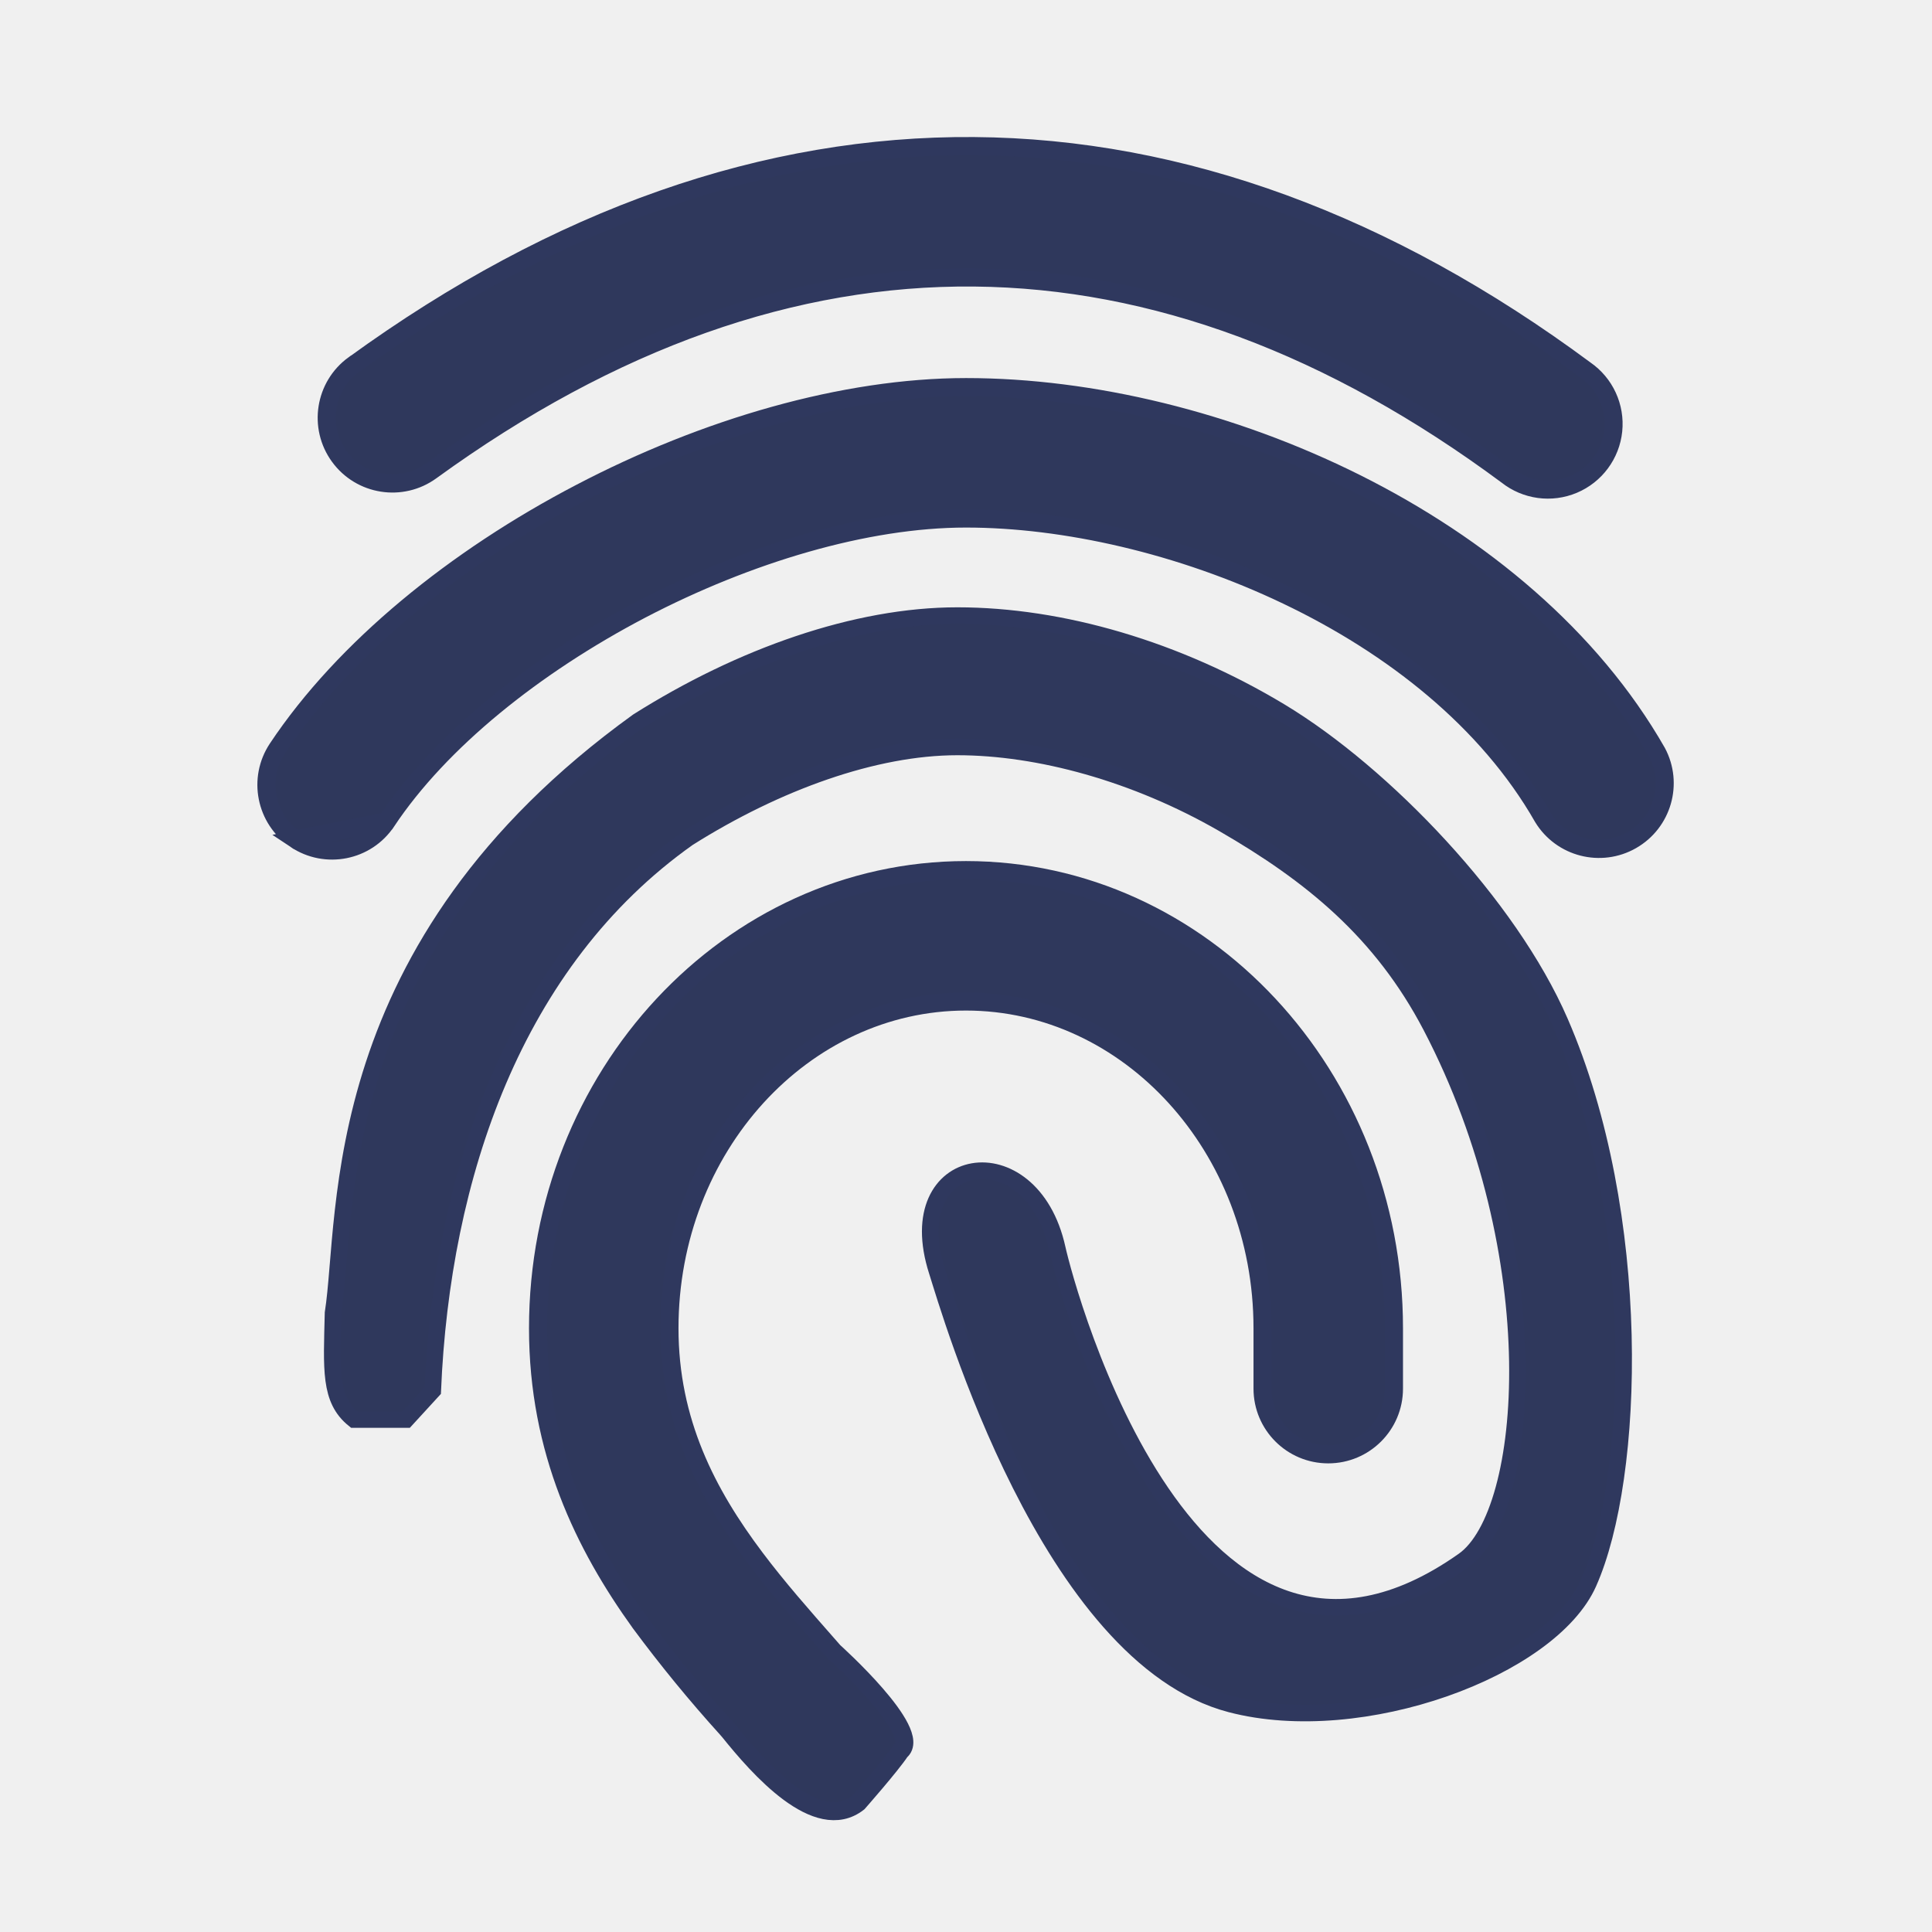
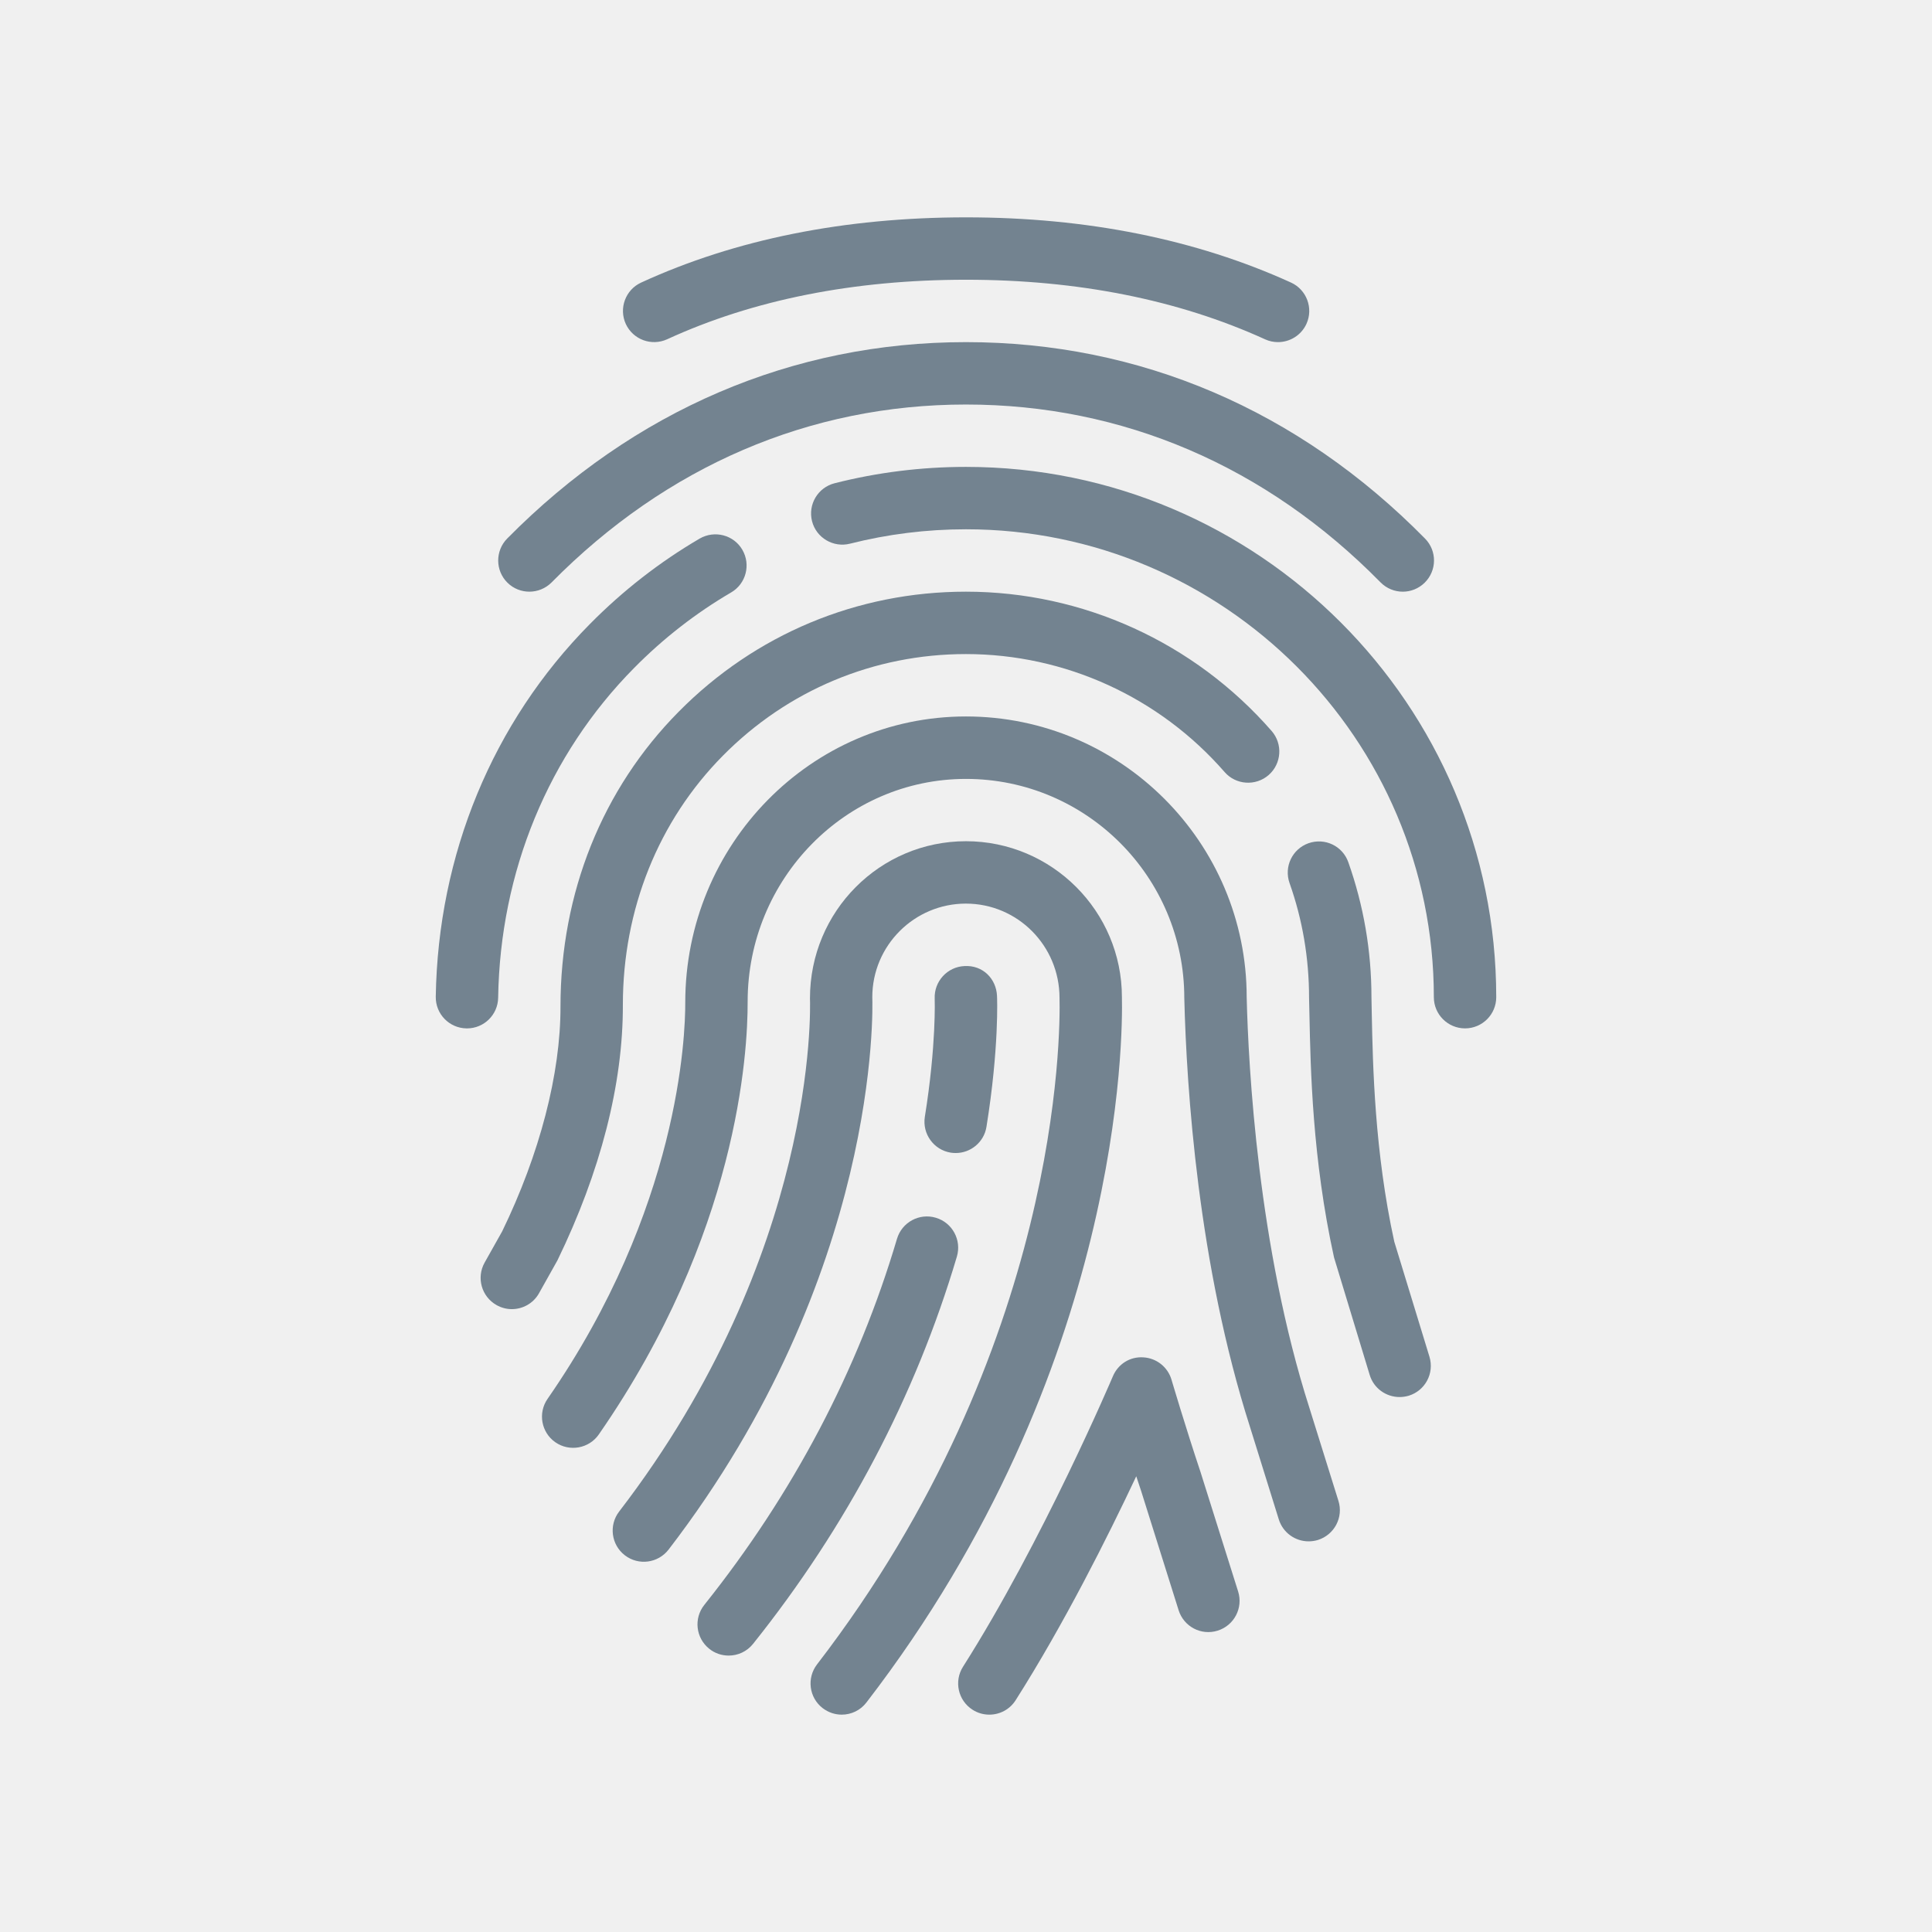
- <svg fill="none" viewBox="0 0 16 16">
-   <defs />
-   <path fill="#2f385c" stroke="#2F385E" stroke-width=".15" d="M2.93 3.02h0a.544.544 0 00-.12.76h0a.544.544 0 00.76.12h0c1.503-1.091 3.008-1.616 4.497-1.602 1.488.014 2.966.565 4.414 1.639a.544.544 0 10.647-.874C11.491 1.85 9.786 1.223 8.066 1.21c-1.721-.013-3.45.586-5.135 1.81z" />
-   <path fill="#2f385c" stroke="#2F385E" stroke-width=".15" d="M2.448 6.952h0a.544.544 0 01-.15-.754c.553-.83 1.476-1.577 2.509-2.116 1.032-.54 2.182-.876 3.193-.876 1.042 0 2.199.28 3.231.796s1.945 1.272 2.491 2.228a.544.544 0 01-.944.54c-.457-.8-1.24-1.419-2.12-1.839-.878-.42-1.844-.637-2.658-.637-.828 0-1.805.292-2.69.754-.884.463-1.666 1.09-2.108 1.754l-.754.15zm0 0c.25.167.588.1.754-.15l-.754.15z" />
-   <path fill="#2f385c" stroke="#2f385e" stroke-width=".15" d="M7.457 14.502c-.081.122-.35.427-.35.427-.342.267-.83-.294-1.068-.59l-.02-.023a11.511 11.511 0 01-.717-.875c-.463-.643-.846-1.424-.846-2.441 0-2.087 1.585-3.794 3.544-3.794S11.544 8.913 11.544 11v.5a.544.544 0 11-1.088 0V11c0-1.499-1.108-2.706-2.456-2.706C6.652 8.294 5.544 9.5 5.544 11c0 .773.31 1.37.713 1.905.185.246.389.477.591.707l.057.065s.745.668.552.825z" />
-   <path fill="#2f385c" stroke="#2f385e" stroke-width=".137" d="M3.364 11.756h-.432c-.207-.166-.185-.416-.174-.882.128-.817-.073-3.026 2.524-4.9.855-.54 1.808-.876 2.646-.876.863 0 1.821.28 2.677.796.855.516 1.894 1.599 2.315 2.57.692 1.595.627 3.767.235 4.646-.315.707-1.877 1.287-2.963 1.003-1.505-.393-2.328-3.26-2.432-3.586-.315-.982.782-1.157.996-.188.076.344 1.1 4.183 3.365 2.584.557-.394.72-2.527-.27-4.423-.41-.784-.993-1.257-1.72-1.677-.729-.42-1.53-.637-2.203-.637-.686 0-1.496.292-2.229.754-1.444 1.022-2.041 2.807-2.115 4.576z" />
+ <svg xmlns="http://www.w3.org/2000/svg" width="160" height="160" viewBox="0 0 160 160" fill="none">
+   <g clip-path="url(#clip0_880_12713)">
+     <path d="M106.913 23.399C99.044 19.819 89.993 18 80.005 18C69.946 18 60.889 19.819 53.092 23.404C51.801 23.998 51.232 25.533 51.826 26.83C52.426 28.122 53.95 28.69 55.252 28.096C62.371 24.825 70.7 23.167 80.005 23.167C89.249 23.167 97.577 24.825 104.769 28.101C105.115 28.261 105.482 28.333 105.839 28.333C106.82 28.333 107.761 27.77 108.195 26.82C108.784 25.523 108.21 23.988 106.913 23.399Z" fill="#738390" />
+     <path d="M118.016 44.604C107.543 33.961 94.394 28.334 79.995 28.334C65.652 28.334 52.513 33.961 42.004 44.599C41.002 45.617 41.012 47.254 42.025 48.257C43.043 49.259 44.675 49.243 45.678 48.236C55.2 38.595 67.063 33.501 79.995 33.501C92.979 33.501 104.857 38.595 114.332 48.231C114.839 48.742 115.505 49.001 116.172 49.001C116.823 49.001 117.479 48.753 117.985 48.257C119.003 47.254 119.019 45.622 118.016 44.604Z" fill="#738390" />
+     <path d="M79.995 38.666C76.311 38.666 72.653 39.121 69.119 40.02C67.735 40.371 66.898 41.776 67.249 43.161C67.6 44.546 69.016 45.372 70.39 45.026C73.506 44.236 76.74 43.833 79.995 43.833C101.365 43.833 118.745 61.213 118.745 82.583C118.745 84.009 119.903 85.166 121.329 85.166C122.755 85.166 123.912 84.009 123.912 82.583C123.912 58.367 104.212 38.666 79.995 38.666Z" fill="#738390" />
+     <path d="M61.477 45.528C60.764 44.304 59.188 43.885 57.943 44.603C54.647 46.531 51.583 48.912 48.85 51.682C40.805 59.814 36.274 70.773 36.088 82.547C36.068 83.973 37.204 85.146 38.635 85.167C38.646 85.167 38.661 85.167 38.677 85.167C40.082 85.167 41.234 84.04 41.255 82.625C41.42 72.188 45.419 62.49 52.523 55.309C54.941 52.86 57.643 50.762 60.552 49.062C61.782 48.344 62.195 46.763 61.477 45.528Z" fill="#738390" />
+     <path d="M105.312 60.537C98.915 53.206 89.688 49 79.995 49C70.984 49 62.537 52.534 56.202 58.946C49.889 65.322 46.417 73.945 46.417 83.353C46.432 88.913 44.696 95.578 41.586 101.979L40.134 104.563C39.437 105.808 39.876 107.379 41.121 108.081C41.524 108.309 41.958 108.417 42.387 108.417C43.291 108.417 44.169 107.942 44.639 107.1L46.163 104.382C49.734 97.035 51.604 89.76 51.583 83.219C51.583 75.309 54.523 67.983 59.871 62.578C65.234 57.154 72.374 54.167 79.995 54.167C88.194 54.167 96.006 57.727 101.416 63.937C102.351 65.012 103.989 65.12 105.064 64.185C106.138 63.245 106.247 61.612 105.312 60.537Z" fill="#738390" />
+     <path d="M118.383 112.364L115.469 102.832C113.831 95.355 113.692 88.22 113.604 83.953L113.578 82.583C113.578 78.755 112.932 74.993 111.661 71.403C111.186 70.059 109.724 69.357 108.365 69.832C107.021 70.308 106.319 71.78 106.794 73.129C107.869 76.162 108.411 79.344 108.411 82.651L108.442 84.056C108.535 88.51 108.68 95.965 110.478 104.134L113.433 113.868C113.769 114.984 114.797 115.697 115.908 115.697C116.156 115.697 116.409 115.661 116.663 115.588C118.027 115.17 118.796 113.733 118.383 112.364Z" fill="#738390" />
+     <path d="M110.845 124.3L108.443 116.607C104.18 103.297 103.385 88.335 103.245 82.584C103.245 69.766 92.814 59.334 79.995 59.334C67.177 59.334 56.75 69.926 56.75 83.034C56.761 85.751 56.259 100.109 45.347 115.847C44.531 117.02 44.825 118.632 45.993 119.443C47.161 120.254 48.778 119.965 49.589 118.797C61.09 102.217 61.932 87.219 61.917 82.951C61.917 72.778 70.028 64.506 79.995 64.506C89.966 64.506 98.078 72.617 98.078 82.651C98.264 90.153 99.22 104.744 103.519 118.172L105.906 125.834C106.252 126.94 107.27 127.648 108.375 127.648C108.628 127.648 108.887 127.611 109.145 127.534C110.509 127.105 111.269 125.659 110.845 124.3Z" fill="#738390" />
+     <path d="M92.912 82.583C92.912 75.463 87.115 69.666 79.995 69.666C72.875 69.666 67.078 75.463 67.078 82.681C67.109 83.533 67.683 103.828 51.273 125.182C50.405 126.313 50.617 127.936 51.749 128.804C52.885 129.677 54.503 129.455 55.371 128.328C72.901 105.512 72.271 83.415 72.24 82.583C72.24 78.31 75.717 74.833 79.99 74.833C84.263 74.833 87.74 78.31 87.745 82.64C87.817 85.533 87.833 111.635 67.662 137.84C66.794 138.972 67.001 140.594 68.132 141.462C68.608 141.824 69.16 142 69.708 142C70.483 142 71.248 141.654 71.754 140.992C93.046 113.34 92.984 85.595 92.912 82.583Z" fill="#738390" />
+     <path d="M82.568 82.469C82.501 81.048 81.385 79.917 79.876 80.005C78.456 80.067 77.35 81.271 77.407 82.697C77.407 82.733 77.552 86.515 76.591 92.493C76.368 93.903 77.329 95.231 78.735 95.458C78.874 95.479 79.014 95.489 79.148 95.489C80.393 95.489 81.494 94.585 81.695 93.319C82.749 86.763 82.579 82.64 82.568 82.469Z" fill="#738390" />
+     <path d="M77.5 100.848C76.126 100.44 74.695 101.225 74.286 102.589C71.057 113.496 65.684 123.695 58.327 132.912C57.438 134.028 57.619 135.651 58.735 136.544C59.21 136.927 59.778 137.108 60.347 137.108C61.106 137.108 61.855 136.777 62.367 136.136C70.143 126.402 75.821 115.609 79.246 104.062C79.649 102.693 78.869 101.251 77.5 100.848Z" fill="#738390" />
+     <path d="M102.537 131.801L99.422 121.907C98.182 118.197 97.024 114.276 97.019 114.26C96.709 113.211 95.779 112.473 94.689 112.411C93.573 112.333 92.586 112.974 92.163 113.981C92.106 114.116 86.35 127.647 79.752 138.032C78.988 139.236 79.344 140.833 80.548 141.597C80.977 141.871 81.457 142 81.933 142C82.79 142 83.622 141.577 84.113 140.802C88.107 134.514 91.734 127.286 94.1 122.258C94.234 122.672 94.374 123.09 94.513 123.504L97.608 133.351C98.037 134.71 99.473 135.475 100.848 135.041C102.206 134.612 102.966 133.165 102.537 131.801Z" fill="#738390" />
+   </g>
+   <defs>
+     <clipPath id="clip0_880_12713">
+       <rect width="124" height="124" fill="white" transform="translate(18 18)" />
+     </clipPath>
+   </defs>
</svg>
